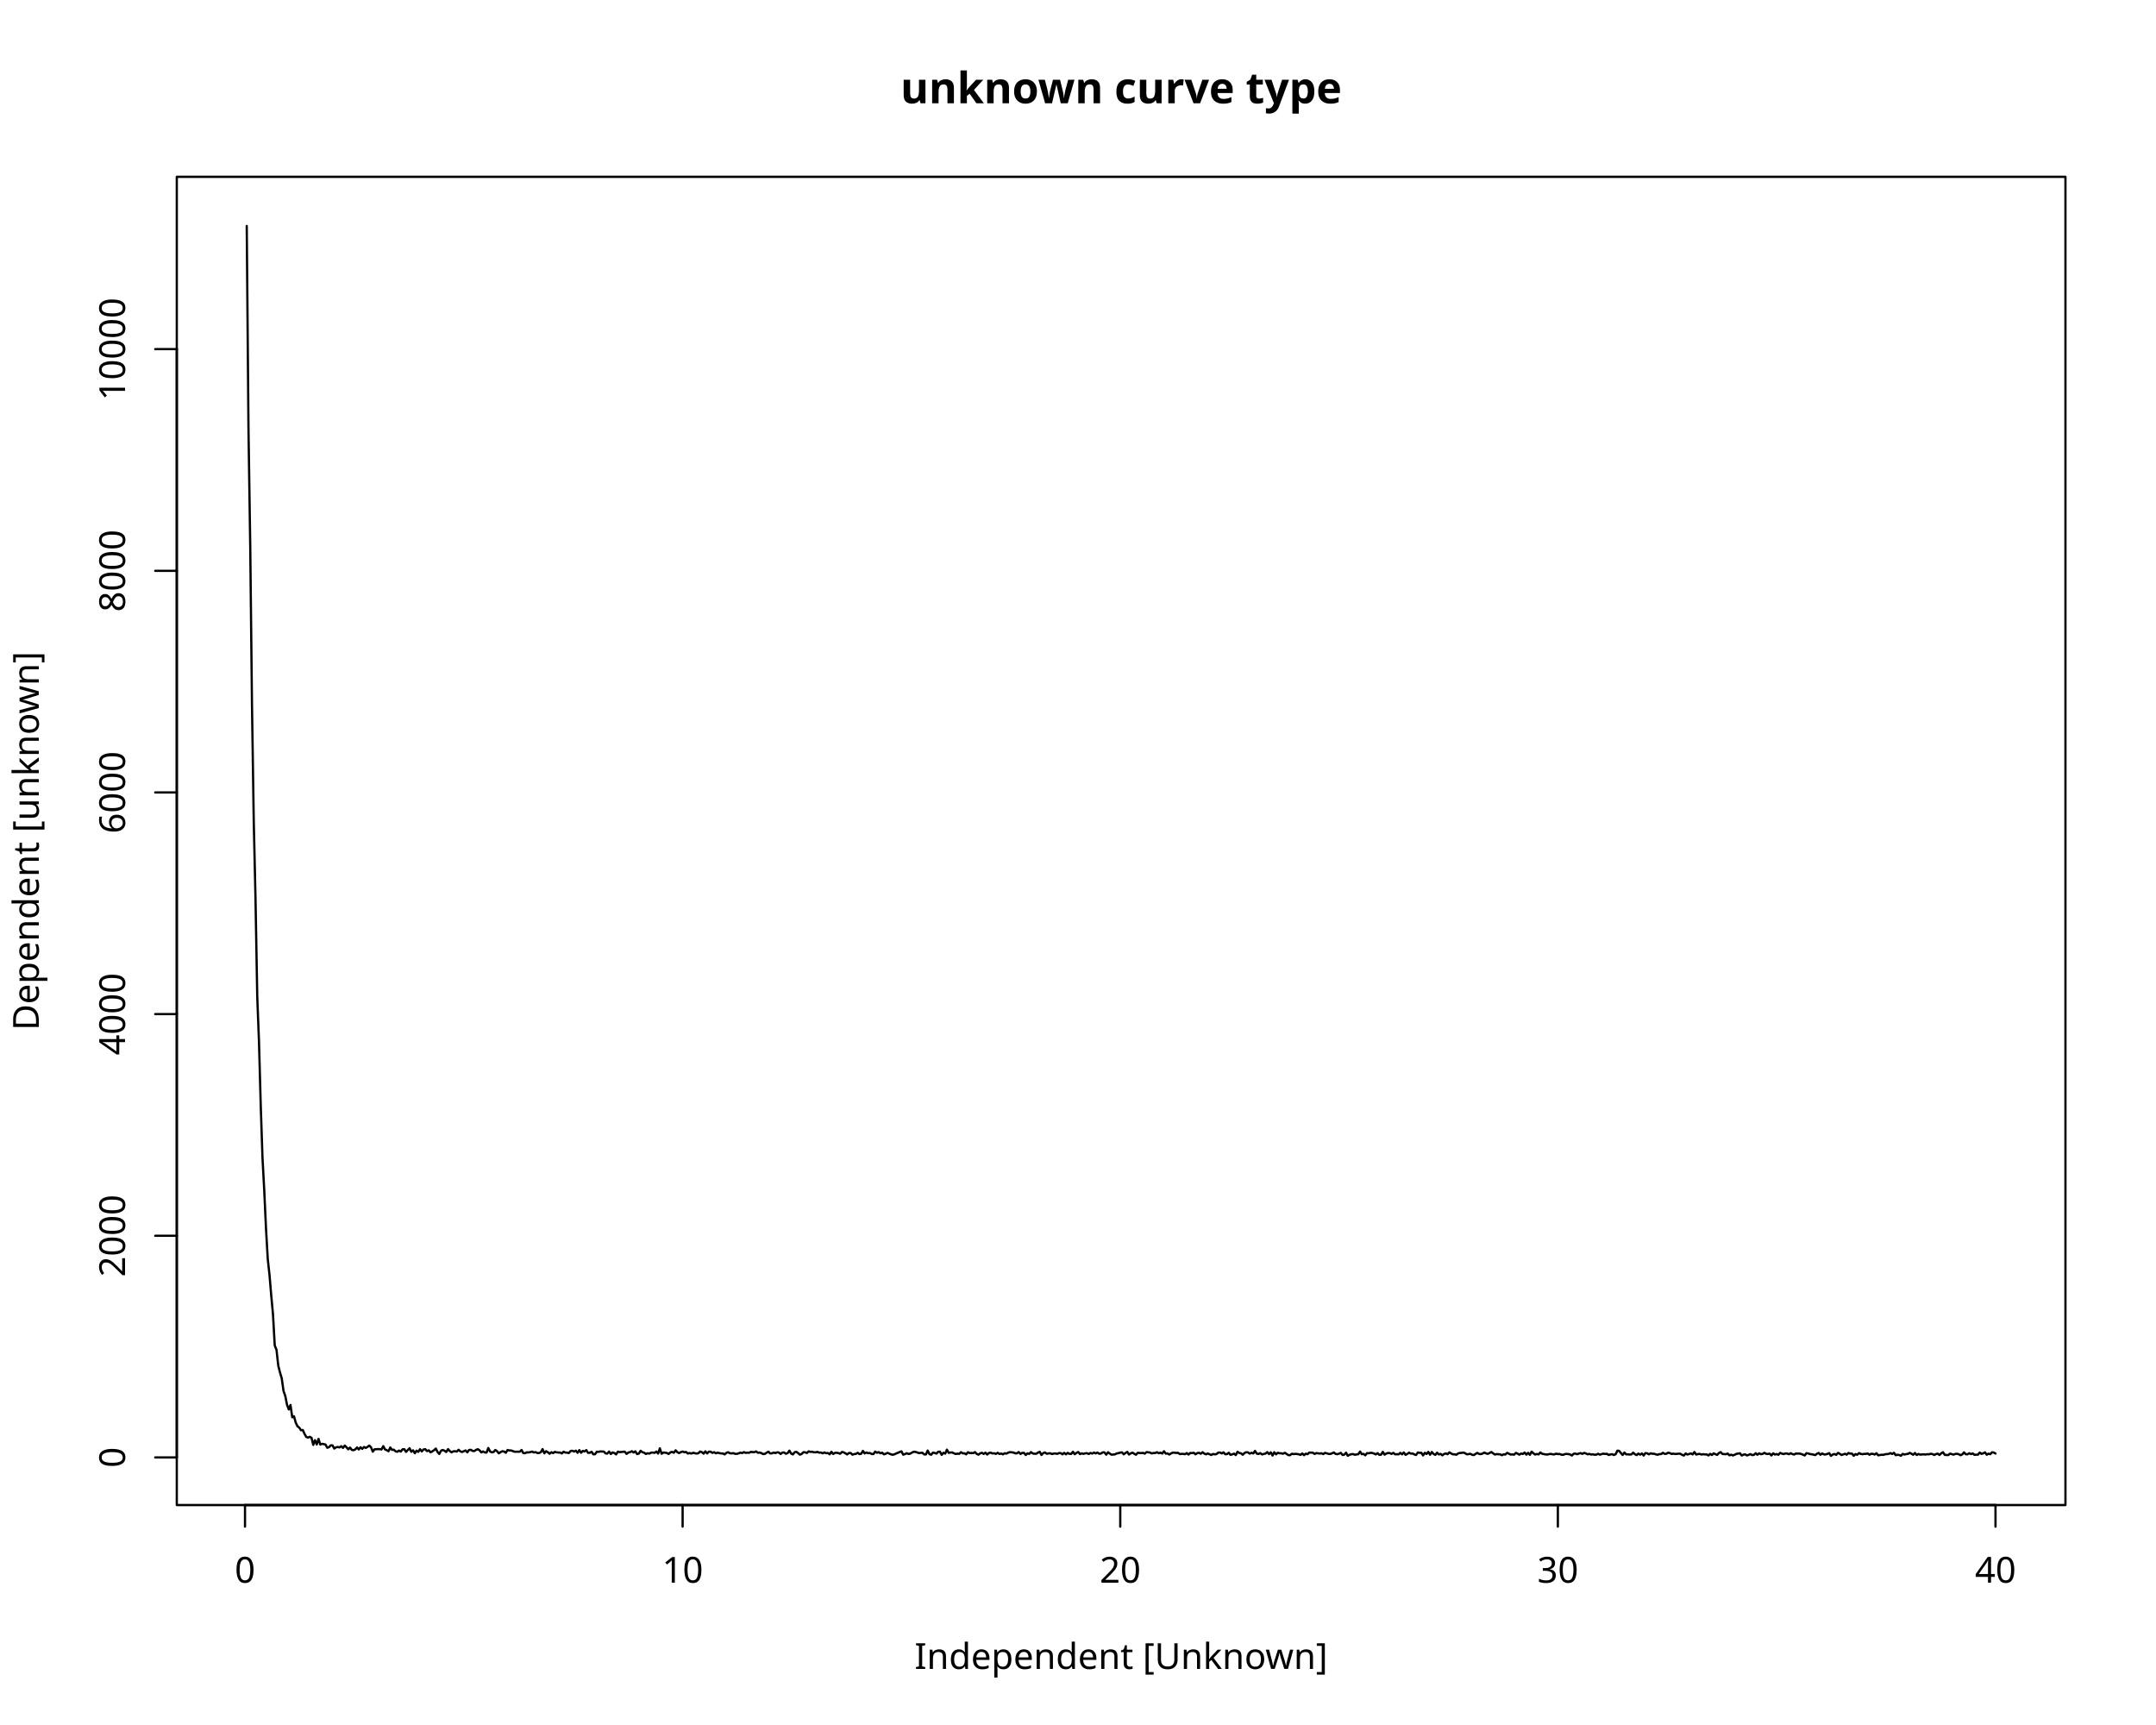
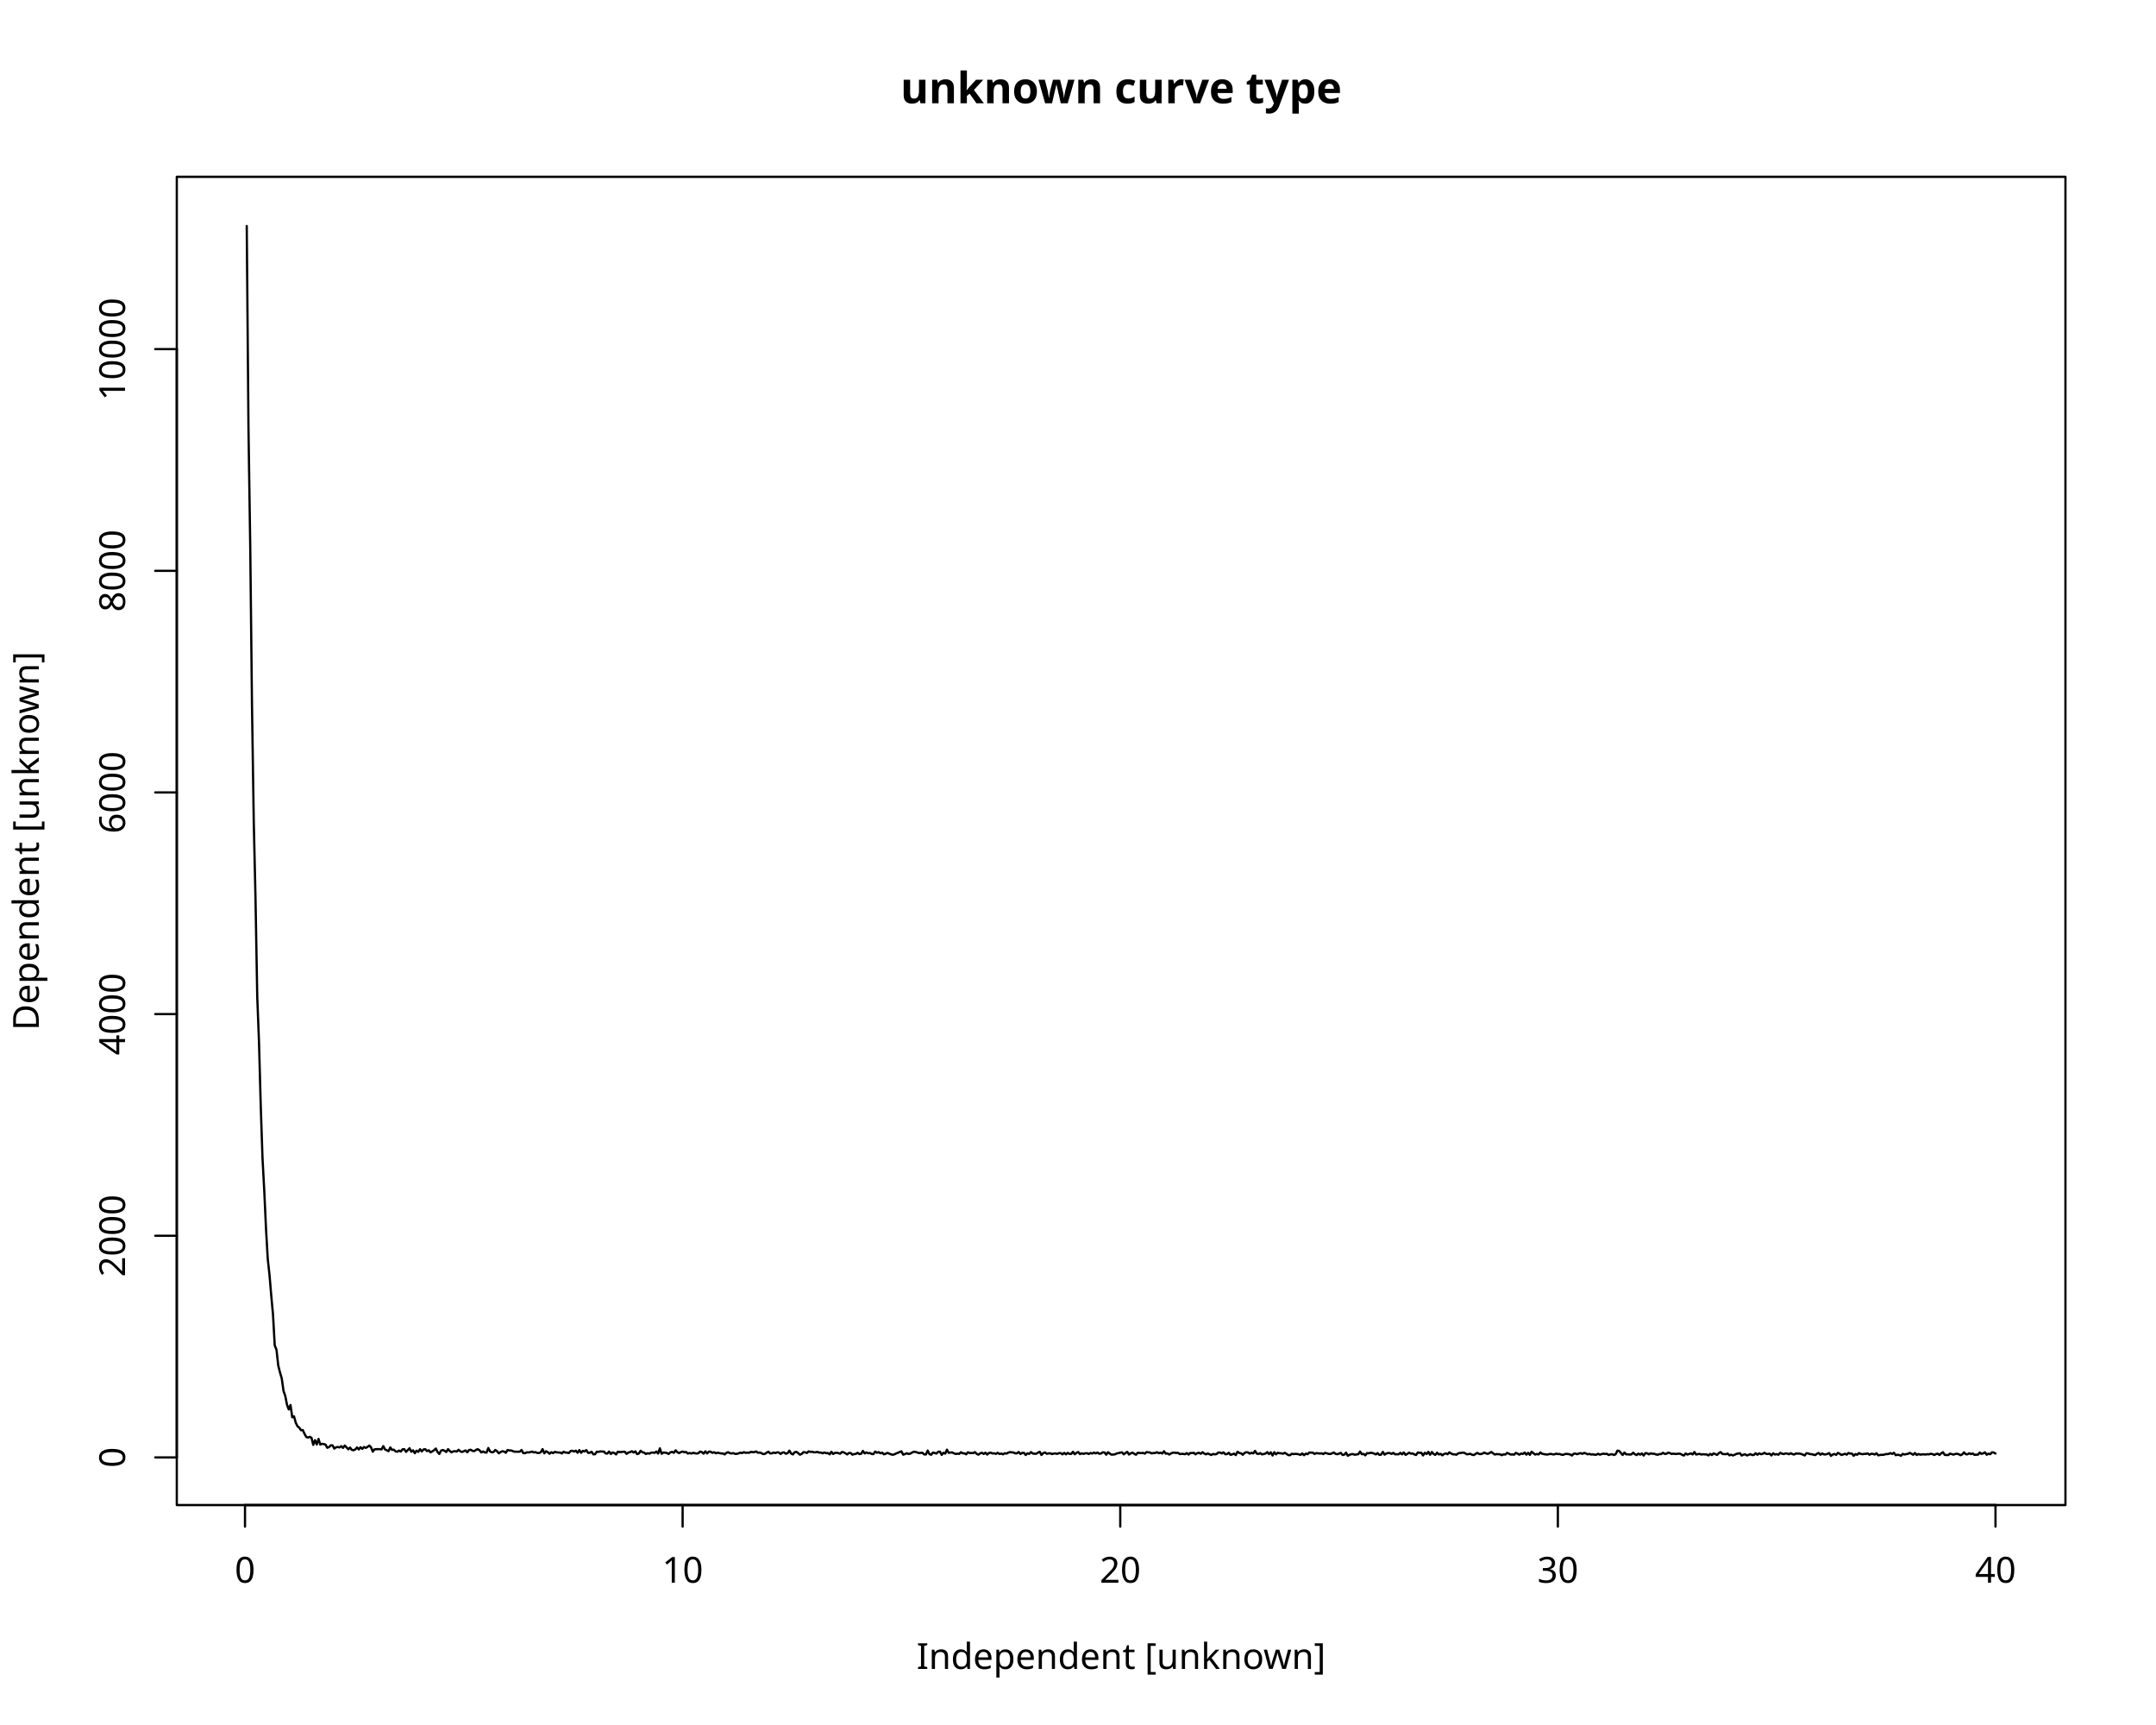
<svg xmlns="http://www.w3.org/2000/svg" class="svglite" data-engine-version="2.0" width="720.00pt" height="576.00pt" viewBox="0 0 720.00 576.00">
  <defs>
    <style type="text/css">
    .svglite line, .svglite polyline, .svglite polygon, .svglite path, .svglite rect, .svglite circle {
      fill: none;
      stroke: #000000;
      stroke-linecap: round;
      stroke-linejoin: round;
      stroke-miterlimit: 10.00;
    }
  </style>
  </defs>
  <rect width="100%" height="100%" style="stroke: none; fill: #FFFFFF;" />
  <defs>
    <clipPath id="cpMC4wMHw3MjAuMDB8MC4wMHw1NzYuMDA=">
      <rect x="0.00" y="0.00" width="720.00" height="576.00" />
    </clipPath>
  </defs>
  <g clip-path="url(#cpMC4wMHw3MjAuMDB8MC4wMHw1NzYuMDA=)">
</g>
  <defs>
    <clipPath id="cpNTkuMDR8Njg5Ljc2fDU5LjA0fDUwMi41Ng==">
      <rect x="59.04" y="59.04" width="630.72" height="443.52" />
    </clipPath>
  </defs>
  <g clip-path="url(#cpNTkuMDR8Njg5Ljc2fDU5LjA0fDUwMi41Ng==)">
    <polyline points="82.40,75.47 82.98,143.23 83.57,182.53 84.15,235.23 84.74,274.12 85.32,299.77 85.91,332.85 86.49,347.88 87.08,369.34 87.66,386.62 88.25,397.54 88.83,410.19 89.42,420.41 90.00,425.70 90.58,432.58 91.17,438.95 91.75,449.27 92.34,450.72 92.92,455.97 93.51,458.30 94.09,460.27 94.68,464.45 95.26,466.11 95.85,469.07 96.43,470.63 97.01,469.15 97.60,473.25 98.18,472.92 98.77,475.07 99.35,476.25 99.94,476.70 100.52,477.58 101.11,477.51 101.69,478.77 102.28,479.81 102.86,480.03 103.45,479.77 104.03,480.10 104.61,482.47 105.20,480.88 105.78,482.32 106.37,480.47 106.95,482.36 107.54,482.10 108.12,482.21 108.71,482.36 109.29,483.43 109.88,483.21 110.46,482.62 111.04,482.62 111.63,483.69 112.21,483.28 112.80,483.17 113.38,483.32 113.97,482.91 114.55,483.47 115.14,482.69 115.72,483.28 116.31,483.95 116.89,483.36 117.48,484.13 118.06,484.25 118.64,483.99 119.23,483.32 119.81,483.99 120.40,483.25 120.98,483.80 121.57,483.17 122.15,483.47 122.74,483.14 123.32,482.69 123.91,483.28 124.49,484.73 125.07,483.95 125.66,483.91 126.24,483.88 126.83,483.88 127.41,483.99 128.00,482.88 128.58,483.99 129.17,484.25 129.75,484.58 130.34,483.32 130.92,484.13 131.51,484.06 132.09,484.62 132.67,484.76 133.26,484.36 133.84,484.69 134.43,483.95 135.01,483.91 135.60,484.80 136.18,484.21 136.77,483.58 137.35,484.76 137.94,484.28 138.52,485.25 139.10,484.39 139.69,484.80 140.27,483.91 140.86,484.65 141.44,483.99 142.03,483.91 142.61,484.54 143.20,484.28 143.78,484.95 144.37,484.62 144.95,484.25 145.54,483.69 146.12,484.84 146.70,485.50 147.29,484.39 147.87,484.17 148.46,484.43 149.04,484.84 149.63,483.88 150.21,484.51 150.80,484.95 151.38,484.62 151.97,484.58 152.55,484.69 153.13,484.10 153.72,484.62 154.30,484.84 154.89,484.58 155.47,484.32 156.06,484.95 156.64,484.17 157.23,484.10 157.81,484.47 158.40,484.54 158.98,484.13 159.57,483.91 160.15,484.28 160.73,484.99 161.32,484.65 161.90,484.99 162.49,485.02 163.07,483.51 163.66,484.65 164.24,484.95 164.83,484.84 165.41,484.17 166.00,484.58 166.58,485.28 167.16,484.88 167.75,484.58 168.33,484.69 168.92,485.10 169.50,484.17 170.09,484.32 170.67,484.32 171.26,484.54 171.84,484.76 172.43,484.73 173.01,484.76 173.60,484.73 174.18,484.17 174.76,485.21 175.35,485.25 175.93,484.95 176.52,484.99 177.10,484.88 177.69,484.69 178.27,484.99 178.86,484.88 179.44,485.17 180.03,485.17 180.61,484.91 181.19,483.88 181.78,485.28 182.36,484.58 182.95,484.91 183.53,485.43 184.12,484.91 184.70,485.21 185.29,484.80 185.87,484.95 186.46,485.02 187.04,485.02 187.63,485.32 188.21,484.76 188.79,485.02 189.38,485.06 189.96,485.21 190.55,484.51 191.13,484.43 191.72,484.69 192.30,484.39 192.89,485.10 193.47,484.21 194.06,485.10 194.64,484.47 195.22,484.65 195.81,484.21 196.39,485.13 196.98,485.10 197.56,484.76 198.15,485.62 198.73,485.58 199.32,484.73 199.90,484.80 200.49,484.65 201.07,484.69 201.66,484.69 202.24,485.32 202.82,485.36 203.41,484.69 203.99,485.50 204.58,484.99 205.16,485.17 205.75,485.65 206.33,484.73 206.92,484.88 207.50,484.84 208.09,484.76 208.67,484.76 209.25,485.47 209.84,485.02 210.42,484.88 211.01,484.58 211.59,485.02 212.18,484.62 212.76,485.54 213.35,485.36 213.93,484.43 214.52,484.91 215.10,485.06 215.69,485.50 216.27,485.25 216.85,485.39 217.44,485.06 218.02,485.02 218.61,485.13 219.19,484.69 219.78,485.36 220.36,483.62 220.95,485.43 221.53,485.02 222.12,485.06 222.70,485.17 223.28,485.50 223.87,484.95 224.45,484.80 225.04,485.10 225.62,484.28 226.21,484.91 226.79,485.21 227.38,484.88 227.96,484.69 228.55,484.91 229.13,484.84 229.72,485.36 230.30,485.17 230.88,485.36 231.47,485.10 232.05,485.25 232.64,485.36 233.22,485.25 233.81,484.69 234.39,484.88 234.98,485.39 235.56,484.62 236.15,485.32 236.73,484.73 237.31,484.73 237.90,485.13 238.48,484.91 239.07,485.28 239.65,485.06 240.24,485.21 240.82,485.32 241.41,485.32 241.99,485.65 242.58,485.13 243.16,484.91 243.75,485.25 244.33,485.32 244.91,485.21 245.50,485.47 246.08,485.47 246.67,485.28 247.25,485.06 247.84,485.21 248.42,484.88 249.01,485.13 249.59,485.06 250.18,485.10 250.76,484.80 251.34,484.88 251.93,484.88 252.51,484.65 253.10,485.10 253.68,485.02 254.27,485.21 254.85,485.54 255.44,485.47 256.02,485.06 256.61,484.73 257.19,485.32 257.78,485.28 258.36,485.02 258.94,485.21 259.53,484.95 260.11,485.02 260.70,485.50 261.28,485.02 261.87,484.99 262.45,485.43 263.04,485.21 263.62,484.39 264.21,485.36 264.79,485.65 265.37,484.91 265.96,484.80 266.54,485.21 267.13,485.73 267.71,485.50 268.30,484.91 268.88,484.95 269.47,485.17 270.05,484.62 270.64,484.80 271.22,484.76 271.81,484.95 272.39,484.95 272.97,484.80 273.56,485.06 274.14,485.02 274.73,485.28 275.31,484.99 275.90,485.25 276.48,485.17 277.07,485.62 277.65,484.76 278.24,485.50 278.82,485.13 279.41,485.10 279.99,485.21 280.57,485.43 281.16,484.84 281.74,484.95 282.33,485.28 282.91,485.65 283.50,485.17 284.08,485.17 284.67,485.73 285.25,485.54 285.84,485.47 286.42,485.10 287.00,485.54 287.59,485.43 288.17,484.47 288.76,485.32 289.34,484.99 289.93,485.25 290.51,485.17 291.10,485.50 291.68,485.54 292.27,484.69 292.85,485.10 293.44,484.88 294.02,485.28 294.60,485.06 295.19,485.62 295.77,485.43 296.36,485.13 296.94,485.36 297.53,485.62 298.11,485.76 298.70,485.62 299.28,485.32 299.87,485.10 300.45,484.84 301.03,484.62 301.62,485.73 302.20,485.54 302.79,485.25 303.37,485.50 303.96,485.39 304.54,485.06 305.13,484.76 305.71,484.80 306.30,484.99 306.88,485.21 307.47,485.13 308.05,485.10 308.63,485.65 309.22,485.65 309.80,484.36 310.39,485.54 310.97,485.76 311.56,485.02 312.14,485.17 312.73,485.36 313.31,484.76 313.90,484.73 314.48,485.80 315.06,485.10 315.65,485.39 316.23,484.06 316.82,485.13 317.40,485.02 317.99,484.99 318.57,485.28 319.16,485.50 319.74,485.39 320.33,485.47 320.91,484.91 321.50,485.28 322.08,485.28 322.66,485.62 323.25,484.91 323.83,485.21 324.42,485.17 325.00,485.21 325.59,484.88 326.17,485.47 326.76,485.73 327.34,485.28 327.93,485.10 328.51,485.50 329.09,485.06 329.68,485.69 330.26,485.17 330.85,485.06 331.43,485.32 332.02,485.28 332.60,485.47 333.19,485.10 333.77,485.50 334.36,485.36 334.94,485.62 335.53,485.25 336.11,485.39 336.69,485.06 337.28,484.88 337.86,484.95 338.45,485.02 339.03,485.28 339.62,485.28 340.20,484.84 340.79,485.50 341.37,485.13 341.96,485.13 342.54,485.84 343.12,485.28 343.71,485.47 344.29,484.88 344.88,485.32 345.46,485.43 346.05,485.43 346.63,485.06 347.22,484.76 347.80,485.84 348.39,485.21 348.97,484.99 349.56,485.43 350.14,485.32 350.72,485.25 351.31,485.54 351.89,485.36 352.48,485.32 353.06,485.47 353.65,485.21 354.23,485.21 354.82,485.62 355.40,485.13 355.99,485.62 356.57,485.13 357.15,485.47 357.74,485.47 358.32,484.76 358.91,485.58 359.49,485.13 360.08,484.84 360.66,485.54 361.25,485.28 361.83,485.47 362.42,485.28 363.00,485.25 363.59,485.50 364.17,485.17 364.75,485.36 365.34,485.02 365.92,485.32 366.51,485.02 367.09,485.43 367.68,485.36 368.26,484.95 368.85,484.99 369.43,485.73 370.02,484.91 370.60,485.36 371.18,485.73 371.77,485.69 372.35,485.62 372.94,485.32 373.52,485.21 374.11,485.06 374.69,484.95 375.28,485.62 375.86,485.17 376.45,484.80 377.03,485.69 377.62,485.28 378.20,485.06 378.78,485.43 379.37,485.76 379.95,485.10 380.54,485.17 381.12,485.21 381.71,485.13 382.29,485.39 382.88,484.88 383.46,484.95 384.05,485.02 384.63,485.32 385.21,485.17 385.80,485.17 386.38,484.91 386.97,485.25 387.55,485.06 388.14,485.36 388.72,484.58 389.31,485.39 389.89,485.32 390.48,485.69 391.06,485.32 391.65,485.06 392.23,485.06 392.81,485.17 393.40,485.10 393.98,485.54 394.57,485.47 395.15,485.47 395.74,485.58 396.32,485.21 396.91,485.69 397.49,485.17 398.08,485.21 398.66,485.10 399.24,485.62 399.83,485.21 400.41,485.10 401.00,485.43 401.58,484.91 402.17,485.36 402.75,485.62 403.34,485.32 403.92,485.58 404.51,485.84 405.09,485.50 405.68,485.62 406.26,485.54 406.84,485.02 407.43,485.02 408.01,485.32 408.60,484.95 409.18,485.58 409.77,485.54 410.35,485.10 410.94,485.80 411.52,485.62 412.11,485.39 412.69,485.87 413.27,484.76 413.86,485.17 414.44,485.28 415.03,485.76 415.61,485.17 416.20,484.91 416.78,484.99 417.37,485.39 417.95,485.10 418.54,485.32 419.12,484.47 419.71,485.39 420.29,485.50 420.87,485.21 421.46,485.65 422.04,485.50 422.63,485.36 423.21,484.88 423.80,485.54 424.38,484.95 424.97,486.02 425.55,484.91 426.14,485.62 426.72,485.10 427.30,485.25 427.89,485.28 428.47,485.43 429.06,485.10 429.64,485.47 430.23,485.87 430.81,485.91 431.40,485.43 431.98,485.54 432.57,485.47 433.15,485.50 433.74,485.62 434.32,485.80 434.90,485.32 435.49,485.91 436.07,485.39 436.66,485.58 437.24,485.02 437.83,485.06 438.41,485.06 439.00,485.50 439.58,485.21 440.17,485.28 440.75,485.36 441.33,485.28 441.92,485.54 442.50,485.13 443.09,485.28 443.67,485.47 444.26,485.50 444.84,485.28 445.43,484.99 446.01,485.47 446.60,485.58 447.18,485.39 447.77,485.13 448.35,485.84 448.93,485.73 449.52,485.06 450.10,486.10 450.69,485.76 451.27,485.58 451.86,485.54 452.44,485.76 453.03,485.65 453.61,485.58 454.20,484.69 454.78,485.58 455.36,485.47 455.95,485.95 456.53,485.21 457.12,485.28 457.70,485.10 458.29,485.17 458.87,485.36 459.46,485.65 460.04,485.21 460.63,485.80 461.21,485.73 461.80,484.80 462.38,485.73 462.96,485.36 463.55,485.17 464.13,485.21 464.72,485.47 465.30,485.13 465.89,485.62 466.47,485.58 467.06,485.62 467.64,485.13 468.23,485.62 468.81,484.99 469.39,485.80 469.98,485.47 470.56,485.06 471.15,485.39 471.73,485.32 472.32,485.65 472.90,485.84 473.49,484.99 474.07,485.13 474.66,485.10 475.24,485.99 475.83,485.10 476.41,485.50 476.99,484.80 477.58,485.76 478.16,484.84 478.75,485.50 479.33,485.80 479.92,485.06 480.50,485.65 481.09,485.47 481.67,485.95 482.26,485.50 482.84,485.32 483.43,485.58 484.01,484.95 484.59,485.32 485.18,485.62 485.76,485.62 486.35,485.76 486.93,485.32 487.52,485.17 488.10,485.13 488.69,485.02 489.27,485.25 489.86,485.62 490.44,485.54 491.02,485.43 491.61,485.76 492.19,485.87 492.78,485.47 493.36,485.13 493.95,485.50 494.53,485.54 495.12,485.36 495.70,485.02 496.29,485.32 496.87,485.47 497.46,485.17 498.04,484.84 498.62,485.28 499.21,485.69 499.79,485.54 500.38,485.58 500.96,485.62 501.55,485.91 502.13,485.62 502.72,485.69 503.30,485.13 503.89,485.39 504.47,485.69 505.05,485.65 505.64,485.73 506.22,485.13 506.81,485.39 507.39,485.73 507.98,485.36 508.56,485.50 509.15,485.02 509.73,485.73 510.32,485.13 510.90,485.80 511.49,484.73 512.07,485.25 512.65,485.69 513.24,485.50 513.82,485.65 514.41,484.99 514.99,485.43 515.58,485.54 516.16,485.65 516.75,485.69 517.33,485.54 517.92,485.47 518.50,485.62 519.08,485.65 519.67,485.39 520.25,485.54 520.84,485.50 521.42,485.73 522.01,485.80 522.59,485.54 523.18,485.47 523.76,485.54 524.35,485.65 524.93,486.02 525.52,485.43 526.10,485.36 526.68,485.58 527.27,485.36 527.85,485.21 528.44,485.47 529.02,485.13 529.61,485.32 530.19,485.62 530.78,485.47 531.36,485.69 531.95,485.62 532.53,485.76 533.11,485.73 533.70,485.43 534.28,485.73 534.87,485.54 535.45,485.39 536.04,485.50 536.62,485.43 537.21,485.84 537.79,485.65 538.38,485.58 538.96,485.84 539.55,485.58 540.13,484.39 540.71,484.47 541.30,485.17 541.88,485.84 542.47,485.02 543.05,485.62 543.64,485.62 544.22,485.69 544.81,485.65 545.39,485.06 545.98,485.58 546.56,485.87 547.14,485.36 547.73,485.73 548.31,485.32 548.90,486.02 549.48,485.21 550.07,485.28 550.65,485.62 551.24,485.28 551.82,485.43 552.41,485.43 552.99,485.65 553.58,485.76 554.16,485.54 554.74,485.54 555.33,485.10 555.91,485.47 556.50,485.43 557.08,485.06 557.67,485.21 558.25,485.50 558.84,485.39 559.42,485.50 560.01,485.47 560.59,485.39 561.17,485.43 561.76,485.80 562.34,486.02 562.93,485.32 563.51,485.69 564.10,485.50 564.68,485.32 565.27,485.65 565.85,484.84 566.44,485.69 567.02,485.54 567.61,485.47 568.19,485.69 568.77,485.58 569.36,485.65 569.94,485.65 570.53,485.99 571.11,485.47 571.70,485.84 572.28,485.28 572.87,485.58 573.45,485.80 574.04,485.17 574.62,484.88 575.20,485.50 575.79,485.54 576.37,485.58 576.96,485.36 577.54,485.95 578.13,485.73 578.71,485.99 579.30,485.76 579.88,485.47 580.47,485.36 581.05,485.25 581.64,486.02 582.22,485.73 582.80,485.62 583.39,485.99 583.97,485.80 584.56,485.54 585.14,485.87 585.73,485.80 586.31,485.25 586.90,485.76 587.48,485.28 588.07,485.58 588.65,485.47 589.23,485.10 589.82,485.47 590.40,485.50 590.99,485.39 591.57,485.99 592.16,485.28 592.74,485.69 593.33,485.54 593.91,485.76 594.50,485.13 595.08,485.39 595.67,485.54 596.25,485.32 596.83,485.36 597.42,485.58 598.00,485.25 598.59,485.54 599.17,485.69 599.76,485.32 600.34,485.39 600.93,485.36 601.51,485.50 602.10,485.73 602.68,485.99 603.26,485.25 603.85,485.32 604.43,485.54 605.02,485.58 605.60,485.73 606.19,485.87 606.77,485.43 607.36,485.17 607.94,485.76 608.53,485.32 609.11,485.65 609.70,485.65 610.28,485.47 610.86,485.21 611.45,486.13 612.03,485.69 612.62,485.50 613.20,485.80 613.79,485.13 614.37,485.43 614.96,485.84 615.54,485.65 616.13,485.43 616.71,485.73 617.29,485.17 617.88,485.39 618.46,485.36 619.05,486.10 619.63,485.54 620.22,485.76 620.80,485.21 621.39,485.47 621.97,485.58 622.56,485.47 623.14,485.47 623.73,485.32 624.31,485.76 624.89,485.43 625.48,485.47 626.06,485.69 626.65,485.25 627.23,485.95 627.82,485.84 628.40,485.76 628.99,485.80 629.57,485.58 630.16,485.54 630.74,485.47 631.32,485.21 631.91,485.50 632.49,485.10 633.08,485.91 633.66,485.76 634.25,485.84 634.83,486.10 635.42,485.47 636.00,485.69 636.59,485.54 637.17,485.47 637.76,485.13 638.34,485.43 638.92,485.76 639.51,485.17 640.09,485.84 640.68,485.50 641.26,485.73 641.85,485.65 642.43,485.62 643.02,485.69 643.60,485.58 644.19,485.62 644.77,485.43 645.35,485.54 645.94,485.84 646.52,485.54 647.11,485.39 647.69,485.84 648.28,485.28 648.86,484.91 649.45,485.80 650.03,485.84 650.62,485.87 651.20,485.39 651.79,485.54 652.37,485.73 652.95,485.50 653.54,485.43 654.12,485.58 654.71,485.91 655.29,485.65 655.88,484.95 656.46,485.58 657.05,485.62 657.63,485.25 658.22,485.54 658.80,485.32 659.38,485.80 659.97,485.73 660.55,485.73 661.14,485.02 661.72,485.47 662.31,485.28 662.89,484.95 663.48,485.76 664.06,485.39 664.65,485.58 665.23,484.95 665.82,485.02 666.40,485.36 " style="stroke-width: 0.75;" />
  </g>
  <g clip-path="url(#cpMC4wMHw3MjAuMDB8MC4wMHw1NzYuMDA=)">
    <line x1="81.82" y1="502.56" x2="666.40" y2="502.56" style="stroke-width: 0.75;" />
    <line x1="81.82" y1="502.56" x2="81.82" y2="509.76" style="stroke-width: 0.75;" />
    <line x1="227.96" y1="502.56" x2="227.96" y2="509.76" style="stroke-width: 0.75;" />
    <line x1="374.11" y1="502.56" x2="374.11" y2="509.76" style="stroke-width: 0.75;" />
    <line x1="520.25" y1="502.56" x2="520.25" y2="509.76" style="stroke-width: 0.75;" />
    <line x1="666.40" y1="502.56" x2="666.40" y2="509.76" style="stroke-width: 0.75;" />
    <text x="81.82" y="528.48" text-anchor="middle" style="font-size: 12.00px; font-family: sans;" textLength="6.67px" lengthAdjust="spacingAndGlyphs">0</text>
    <text x="227.96" y="528.48" text-anchor="middle" style="font-size: 12.00px; font-family: sans;" textLength="13.35px" lengthAdjust="spacingAndGlyphs">10</text>
    <text x="374.11" y="528.48" text-anchor="middle" style="font-size: 12.00px; font-family: sans;" textLength="13.35px" lengthAdjust="spacingAndGlyphs">20</text>
    <text x="520.25" y="528.48" text-anchor="middle" style="font-size: 12.00px; font-family: sans;" textLength="13.35px" lengthAdjust="spacingAndGlyphs">30</text>
    <text x="666.40" y="528.48" text-anchor="middle" style="font-size: 12.00px; font-family: sans;" textLength="13.35px" lengthAdjust="spacingAndGlyphs">40</text>
    <line x1="59.04" y1="486.65" x2="59.04" y2="116.58" style="stroke-width: 0.75;" />
    <line x1="59.04" y1="486.65" x2="51.84" y2="486.65" style="stroke-width: 0.75;" />
    <line x1="59.04" y1="412.64" x2="51.84" y2="412.64" style="stroke-width: 0.75;" />
    <line x1="59.04" y1="338.62" x2="51.84" y2="338.62" style="stroke-width: 0.75;" />
    <line x1="59.04" y1="264.61" x2="51.84" y2="264.61" style="stroke-width: 0.75;" />
    <line x1="59.04" y1="190.60" x2="51.84" y2="190.60" style="stroke-width: 0.75;" />
    <line x1="59.04" y1="116.58" x2="51.84" y2="116.58" style="stroke-width: 0.75;" />
    <text transform="translate(41.76,486.65) rotate(-90)" text-anchor="middle" style="font-size: 12.00px; font-family: sans;" textLength="6.67px" lengthAdjust="spacingAndGlyphs">0</text>
    <text transform="translate(41.76,412.64) rotate(-90)" text-anchor="middle" style="font-size: 12.00px; font-family: sans;" textLength="26.70px" lengthAdjust="spacingAndGlyphs">2000</text>
    <text transform="translate(41.76,338.62) rotate(-90)" text-anchor="middle" style="font-size: 12.00px; font-family: sans;" textLength="26.70px" lengthAdjust="spacingAndGlyphs">4000</text>
    <text transform="translate(41.76,264.61) rotate(-90)" text-anchor="middle" style="font-size: 12.00px; font-family: sans;" textLength="26.70px" lengthAdjust="spacingAndGlyphs">6000</text>
    <text transform="translate(41.76,190.60) rotate(-90)" text-anchor="middle" style="font-size: 12.00px; font-family: sans;" textLength="26.70px" lengthAdjust="spacingAndGlyphs">8000</text>
    <text transform="translate(41.76,116.58) rotate(-90)" text-anchor="middle" style="font-size: 12.00px; font-family: sans;" textLength="33.37px" lengthAdjust="spacingAndGlyphs">10000</text>
    <polygon points="59.04,502.56 689.76,502.56 689.76,59.04 59.04,59.04 " style="stroke-width: 0.75; fill: none;" />
    <text x="374.40" y="34.48" text-anchor="middle" style="font-size: 14.40px; font-weight: bold; font-family: sans;" textLength="128.11px" lengthAdjust="spacingAndGlyphs">unknown curve type</text>
-     <text x="374.40" y="557.28" text-anchor="middle" style="font-size: 12.00px; font-family: sans;" textLength="126.78px" lengthAdjust="spacingAndGlyphs">Independent [Unknown]</text>
+     <text x="374.40" y="557.28" text-anchor="middle" style="font-size: 12.00px; font-family: sans;" textLength="124.78px" lengthAdjust="spacingAndGlyphs">Independent [unknown]</text>
    <text transform="translate(12.96,280.80) rotate(-90)" text-anchor="middle" style="font-size: 12.00px; font-family: sans;" textLength="116.77px" lengthAdjust="spacingAndGlyphs">Dependent [unknown]</text>
  </g>
</svg>
